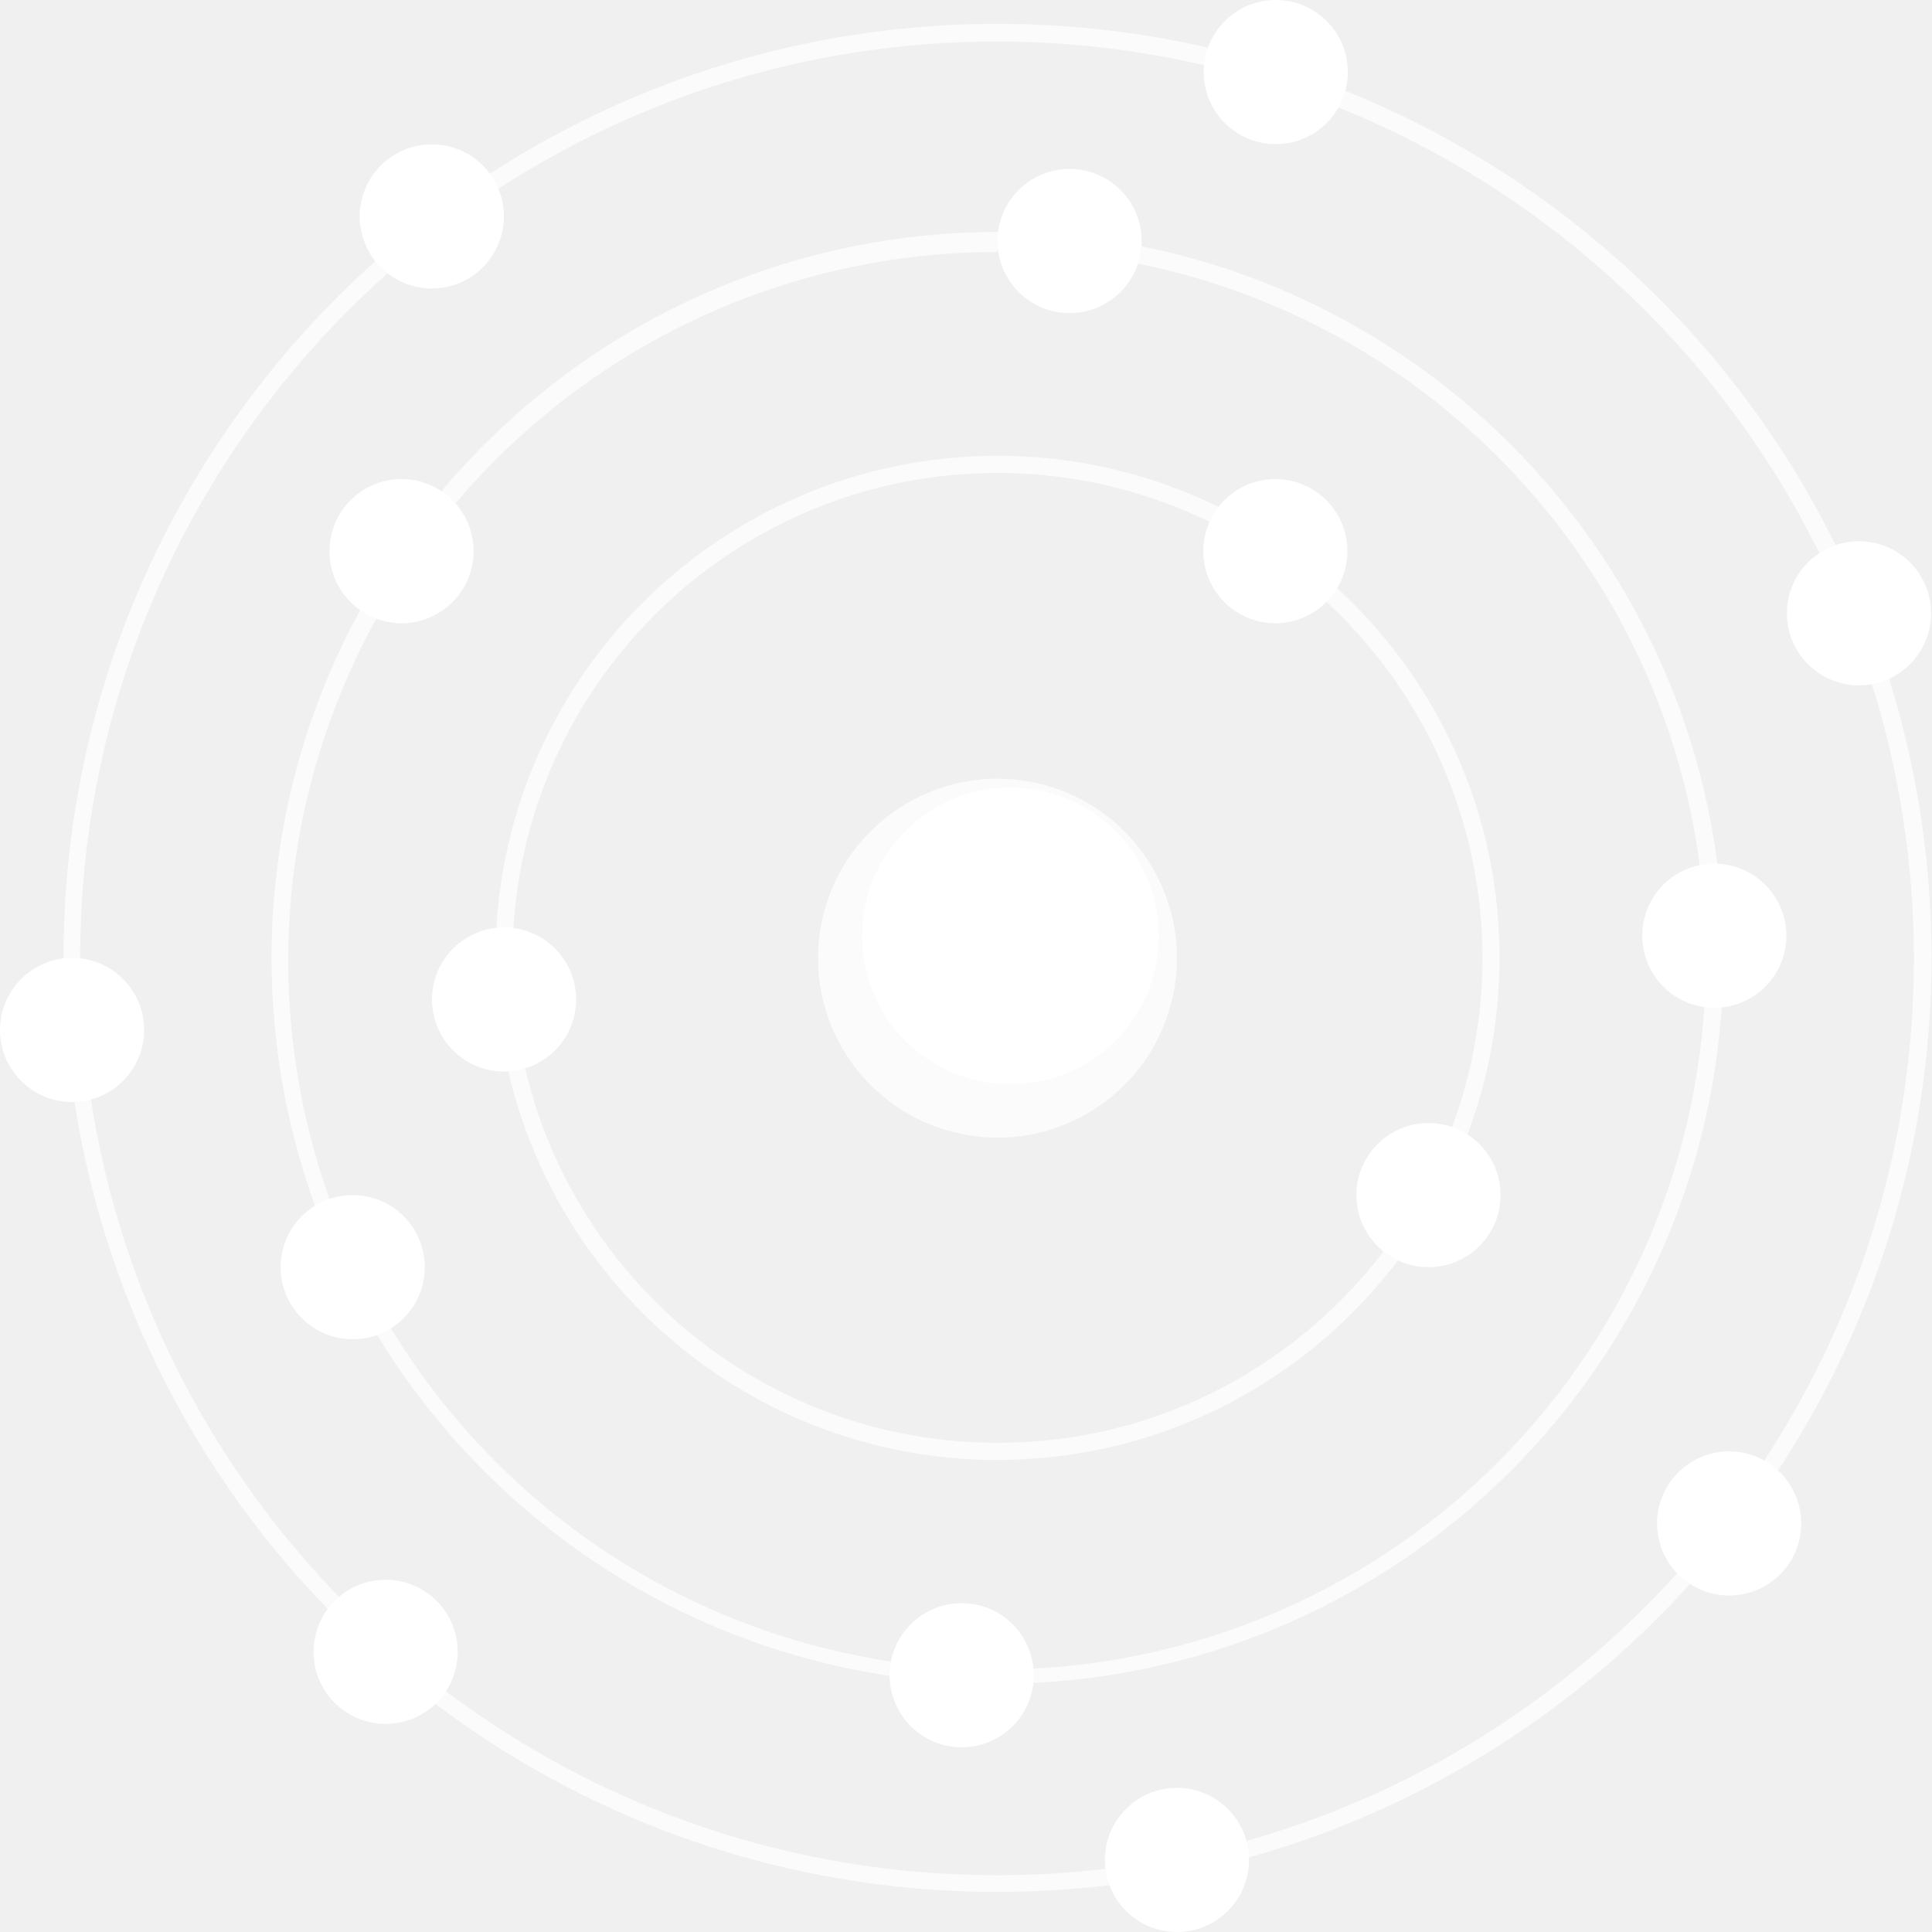
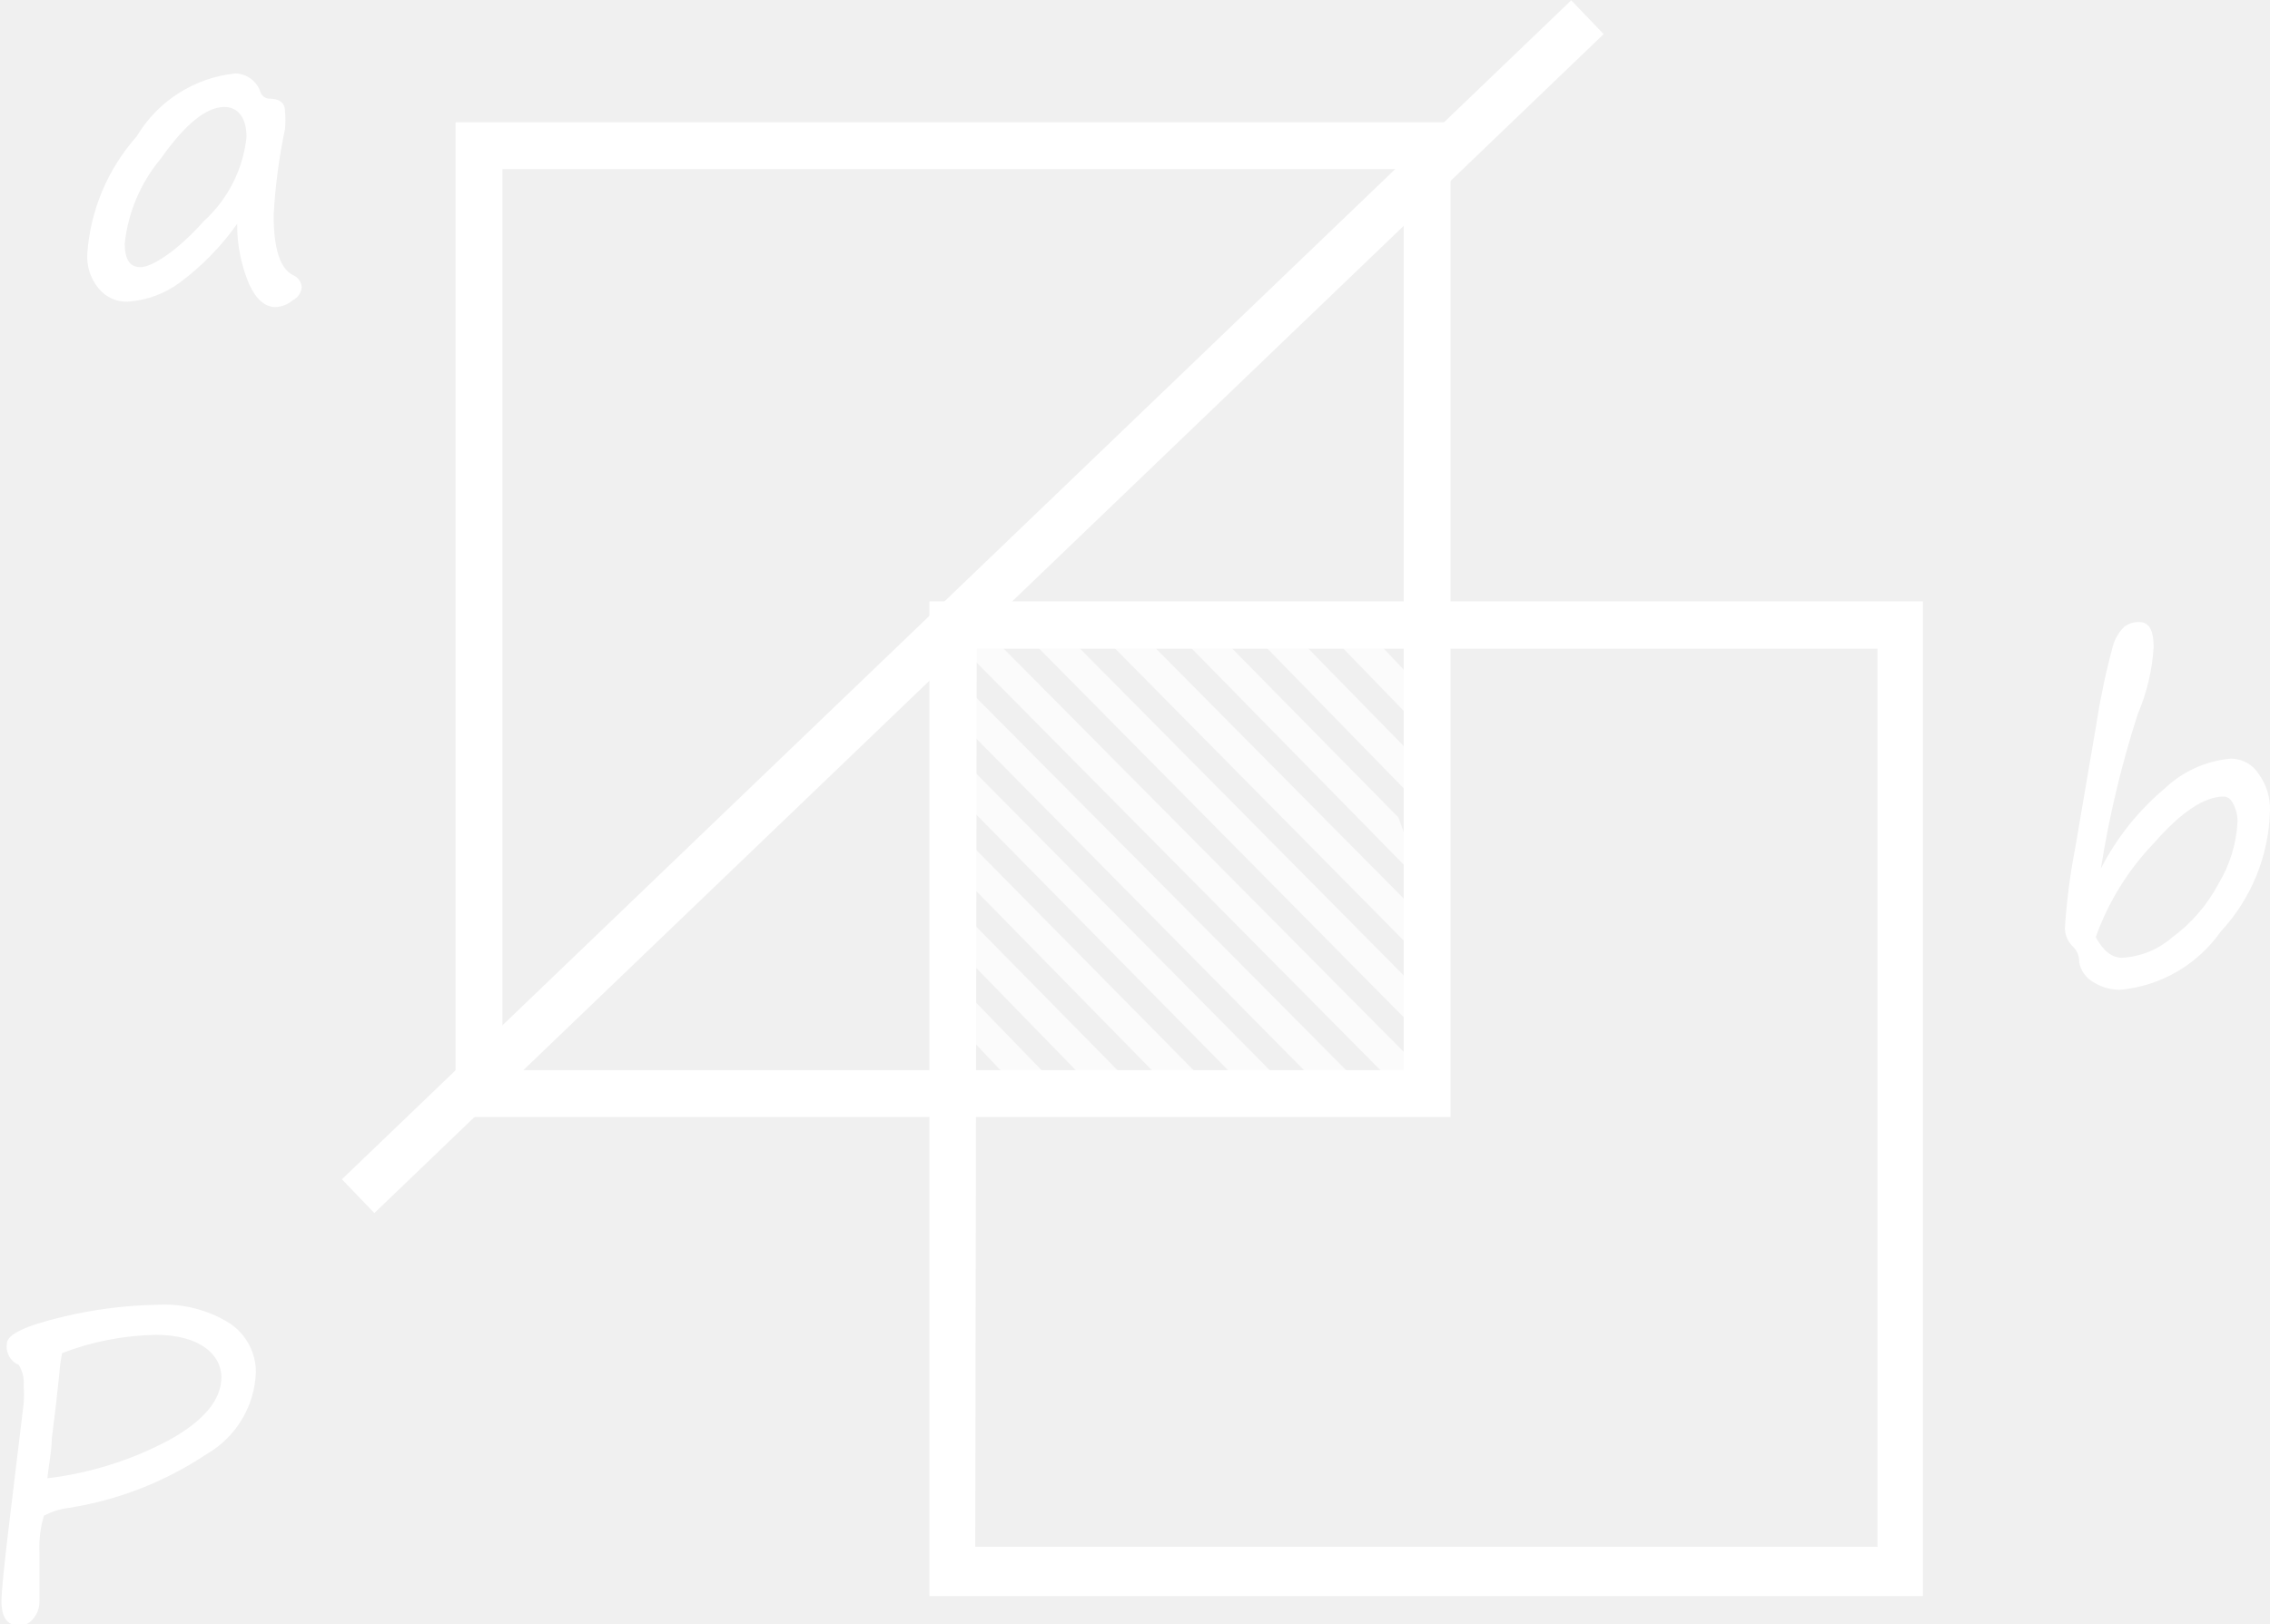
- <svg xmlns="http://www.w3.org/2000/svg" viewBox="0 0 40.47 40.48">
+ <svg xmlns="http://www.w3.org/2000/svg" viewBox="0 0 46.04 32.94">
  <defs>
-     <style>.cls-1,.cls-2{fill:#fff;}.cls-1,.cls-3{opacity:0.7;}</style>
+     <style>.cls-1,.cls-2{fill:#fff;}.cls-1{opacity:0.7;}</style>
  </defs>
  <g id="Calque_2" data-name="Calque 2">
-     <g id="V2_Entête" data-name="V2 Entête">
-       <circle class="cls-1" cx="20.9" cy="20.07" r="3.76" transform="translate(-2.26 37.49) rotate(-80.78)" />
-       <circle class="cls-2" cx="21.17" cy="19.61" r="3.11" />
-       <g class="cls-3">
-         <path class="cls-2" d="M20.9,35.28A15.21,15.21,0,1,1,36.11,20.07,15.22,15.22,0,0,1,20.9,35.28Zm0-30A14.85,14.85,0,1,0,35.74,20.07,14.85,14.85,0,0,0,20.9,5.23Z" />
-       </g>
-       <g class="cls-3">
-         <path class="cls-2" d="M20.9,39.64A19.57,19.57,0,1,1,40.47,20.07,19.59,19.59,0,0,1,20.9,39.64ZM20.9.87a19.21,19.21,0,1,0,19.2,19.2A19.23,19.23,0,0,0,20.9.87Z" />
-       </g>
-       <g class="cls-3">
-         <path class="cls-2" d="M20.9,30.59A10.52,10.52,0,1,1,31.42,20.07,10.53,10.53,0,0,1,20.9,30.59Zm0-20.68A10.16,10.16,0,1,0,31.06,20.07,10.17,10.17,0,0,0,20.9,9.91Z" />
-       </g>
-       <circle class="cls-2" cx="29.93" cy="25.04" r="1.51" />
-       <circle class="cls-2" cx="26.73" cy="11.55" r="1.51" transform="translate(9.34 34.91) rotate(-76.72)" />
-       <circle class="cls-2" cx="10.56" cy="20.94" r="1.51" transform="translate(-11.8 28.01) rotate(-80.78)" />
-       <circle class="cls-2" cx="20.15" cy="35.1" r="1.51" />
-       <circle class="cls-2" cx="35.93" cy="19.61" r="1.51" transform="translate(8.58 50.07) rotate(-76.72)" />
-       <circle class="cls-2" cx="36.23" cy="31.92" r="1.51" />
-       <circle class="cls-2" cx="38.95" cy="12.85" r="1.51" />
-       <circle class="cls-2" cx="26.73" cy="1.51" r="1.51" />
-       <circle class="cls-2" cx="9.05" cy="4.54" r="1.51" transform="translate(2.55 12.3) rotate(-76.72)" />
-       <circle class="cls-2" cx="1.51" cy="21.58" r="1.51" />
-       <circle class="cls-2" cx="8.08" cy="34.61" r="1.51" />
-       <circle class="cls-2" cx="24.66" cy="38.97" r="1.51" />
-       <circle class="cls-2" cx="22.41" cy="5.05" r="1.51" />
-       <circle class="cls-2" cx="8.41" cy="11.55" r="1.51" transform="translate(-4.76 17.08) rotate(-76.72)" />
-       <circle class="cls-2" cx="7.39" cy="26.55" r="1.51" />
+     <g id="Calque_9" data-name="Calque 9">
+       <polygon class="cls-1" points="20.79 22.24 19.23 20.59 19.39 19.92 21.6 22.2 20.79 22.24" />
+       <polygon class="cls-1" points="22.07 21.97 19.16 18.98 19.27 18.26 22.94 21.99 22.07 21.97" />
+       <polygon class="cls-1" points="23.86 22.22 19.43 17.7 19.67 17.11 24.66 22.17 23.86 22.22" />
+       <polygon class="cls-1" points="25.27 22.08 19.45 16.17 19.58 15.47 25.95 21.91 25.27 22.08" />
+       <polygon class="cls-1" points="26.96 22.23 19.47 14.65 19.49 13.84 27.66 22.07 26.96 22.23" />
+       <polygon class="cls-1" points="28.62 22.34 19.29 12.92 20.12 12.92 28.73 21.6 28.62 22.34" />
+       <polygon class="cls-1" points="28.64 20.81 20.83 12.91 21.66 12.91 28.64 19.96 28.64 20.81" />
+       <polygon class="cls-1" points="29.12 19.74 22.46 13 23.29 13 28.61 18.37 29.12 19.74" />
+       <polygon class="cls-1" points="28.87 17.95 23.86 12.84 24.68 12.84 28.36 16.58 28.87 17.95" />
+       <polygon class="cls-1" points="28.71 16.24 25.19 12.63 26.02 12.63 28.69 15.36 28.71 16.24" />
+       <polygon class="cls-1" points="29.31 15.29 26.57 12.46 27.4 12.46 28.79 13.92 29.31 15.29" />
+       <path class="cls-2" d="M.38,27.69a.4.4,0,0,1-.24-.43c0-.19.37-.36,1.11-.54a8.88,8.88,0,0,1,1.94-.25,2.51,2.51,0,0,1,1.46.37,1.19,1.19,0,0,1,.54,1,2,2,0,0,1-1,1.66A7,7,0,0,1,1.4,30.59a1.43,1.43,0,0,0-.51.16,2.25,2.25,0,0,0-.09.74q0,.69,0,1a.52.52,0,0,1-.12.34.35.35,0,0,1-.28.15c-.25,0-.37-.16-.37-.5,0-.18.05-.69.15-1.52l.3-2.49a2.67,2.67,0,0,0,0-.36A.68.68,0,0,0,.38,27.69Zm.88-.24a3.52,3.52,0,0,0-.06.45q-.06.59-.15,1.29c0,.25-.06.51-.09.8a7,7,0,0,0,2.46-.77c.71-.39,1.07-.82,1.07-1.28s-.44-.86-1.33-.86A5.59,5.59,0,0,0,1.26,27.45Z" />
+       <path class="cls-2" d="M4.81,4.54A5.27,5.27,0,0,1,3.65,5.73a2,2,0,0,1-1.06.39A.72.72,0,0,1,2,5.85a1,1,0,0,1-.23-.7,4,4,0,0,1,1-2.38,2.65,2.65,0,0,1,2-1.28.55.55,0,0,1,.52.4A.2.2,0,0,0,5.44,2c.23,0,.34.08.34.26a1.94,1.94,0,0,1,0,.36,11.6,11.6,0,0,0-.23,1.74c0,.68.13,1.09.39,1.22a.29.29,0,0,1,.18.25.33.33,0,0,1-.18.26.58.58,0,0,1-.35.14c-.21,0-.39-.15-.53-.45A3.07,3.07,0,0,1,4.81,4.54ZM4.55,2.17Q4,2.17,3.26,3.22a3.21,3.21,0,0,0-.73,1.72c0,.32.1.48.32.48s.73-.31,1.28-.93A2.69,2.69,0,0,0,5,2.78C5,2.38,4.82,2.17,4.55,2.17Z" />
+       <path class="cls-2" d="M42.61,17.62A5.25,5.25,0,0,1,43.9,16a2.23,2.23,0,0,1,1.35-.61.67.67,0,0,1,.56.31,1.21,1.21,0,0,1,.23.74,3.74,3.74,0,0,1-1,2.46A2.81,2.81,0,0,1,43,20.08a1,1,0,0,1-.55-.16.58.58,0,0,1-.28-.4.43.43,0,0,0-.11-.3.54.54,0,0,1-.18-.39,12.9,12.9,0,0,1,.21-1.63l.43-2.52a14.22,14.22,0,0,1,.33-1.56.86.86,0,0,1,.23-.4.46.46,0,0,1,.31-.1c.2,0,.29.17.29.51a4.08,4.08,0,0,1-.32,1.35A20.8,20.8,0,0,0,42.61,17.62Zm-.1,1.4c.15.27.32.41.53.41a1.67,1.67,0,0,0,1-.4A3.24,3.24,0,0,0,45,17.92a2.7,2.7,0,0,0,.38-1.22.74.74,0,0,0-.08-.38c-.05-.11-.12-.16-.2-.16-.39,0-.86.31-1.42.95A5.35,5.35,0,0,0,42.51,19Z" />
+       <path class="cls-2" d="M29.42,22.66H9.24V2.48H29.42Zm-19.23-.95H28.47V3.43H10.19Z" />
+       <path class="cls-2" d="M39,32.38H18.85V12.2H39Zm-19.22-1H38.08V13.16H19.81Z" />
+       <rect class="cls-2" x="2.46" y="11.83" width="34.55" height="0.95" transform="translate(-3.03 17.09) rotate(-43.81)" />
    </g>
  </g>
</svg>
